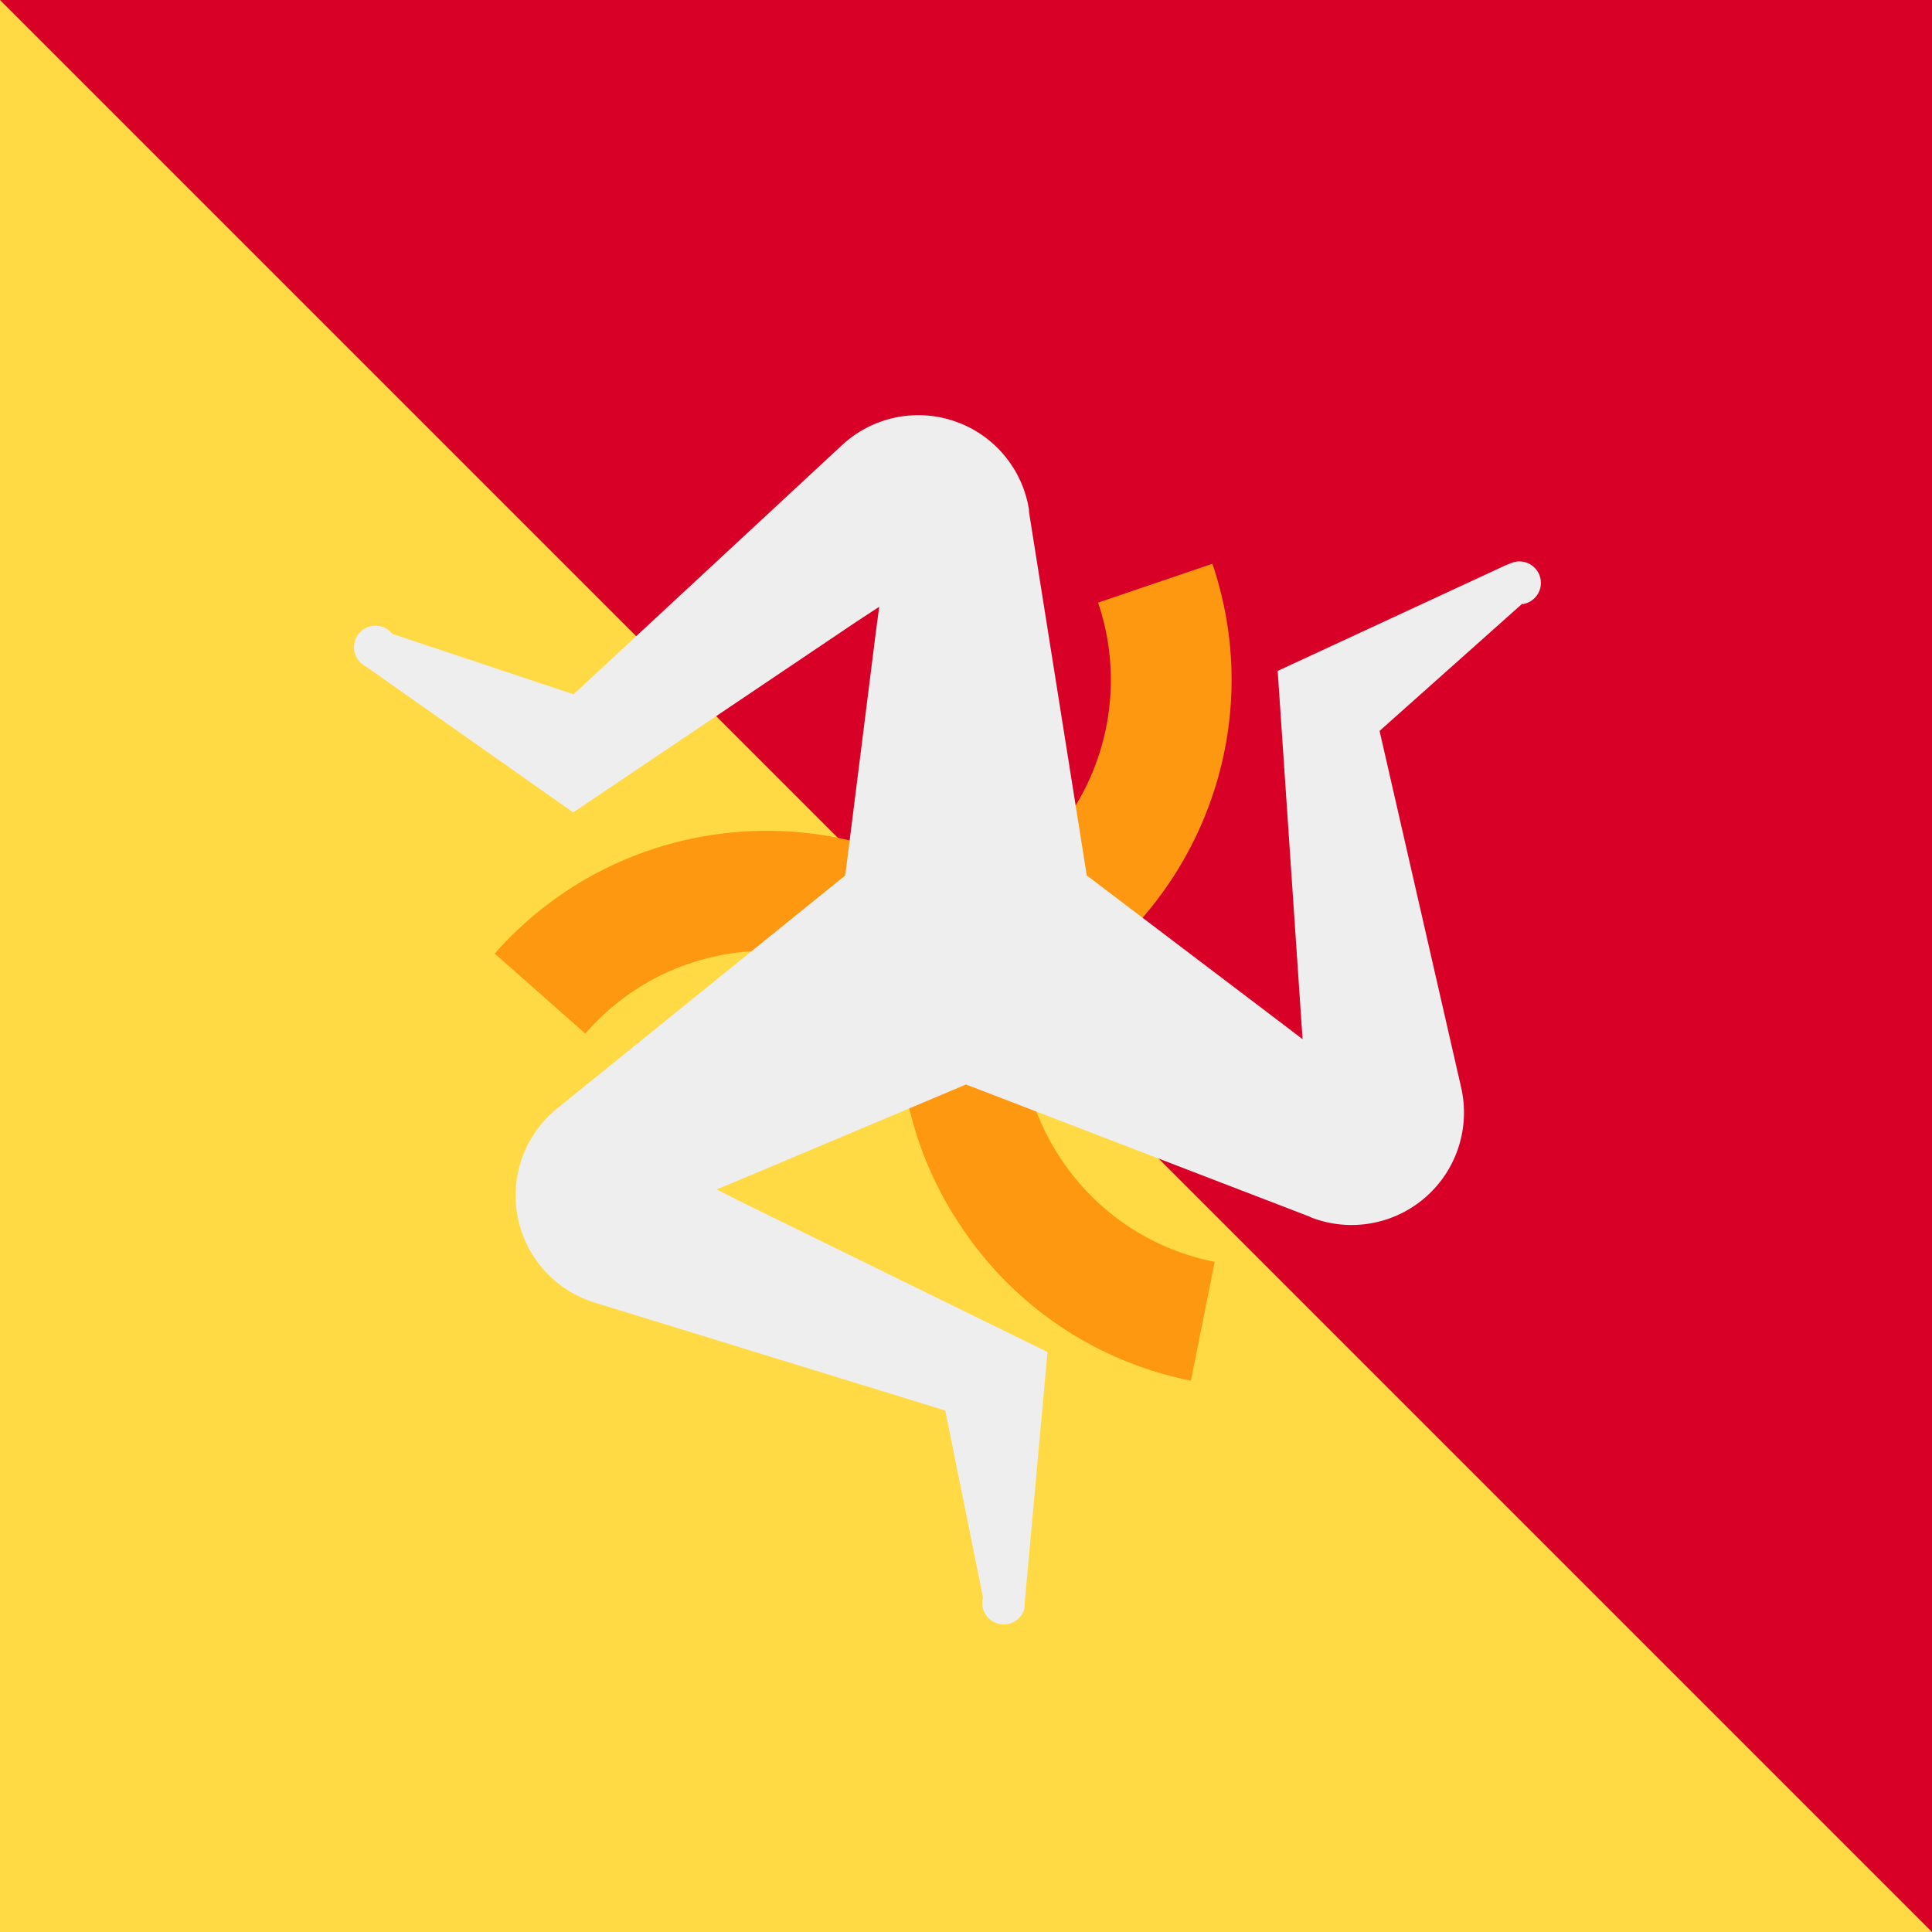
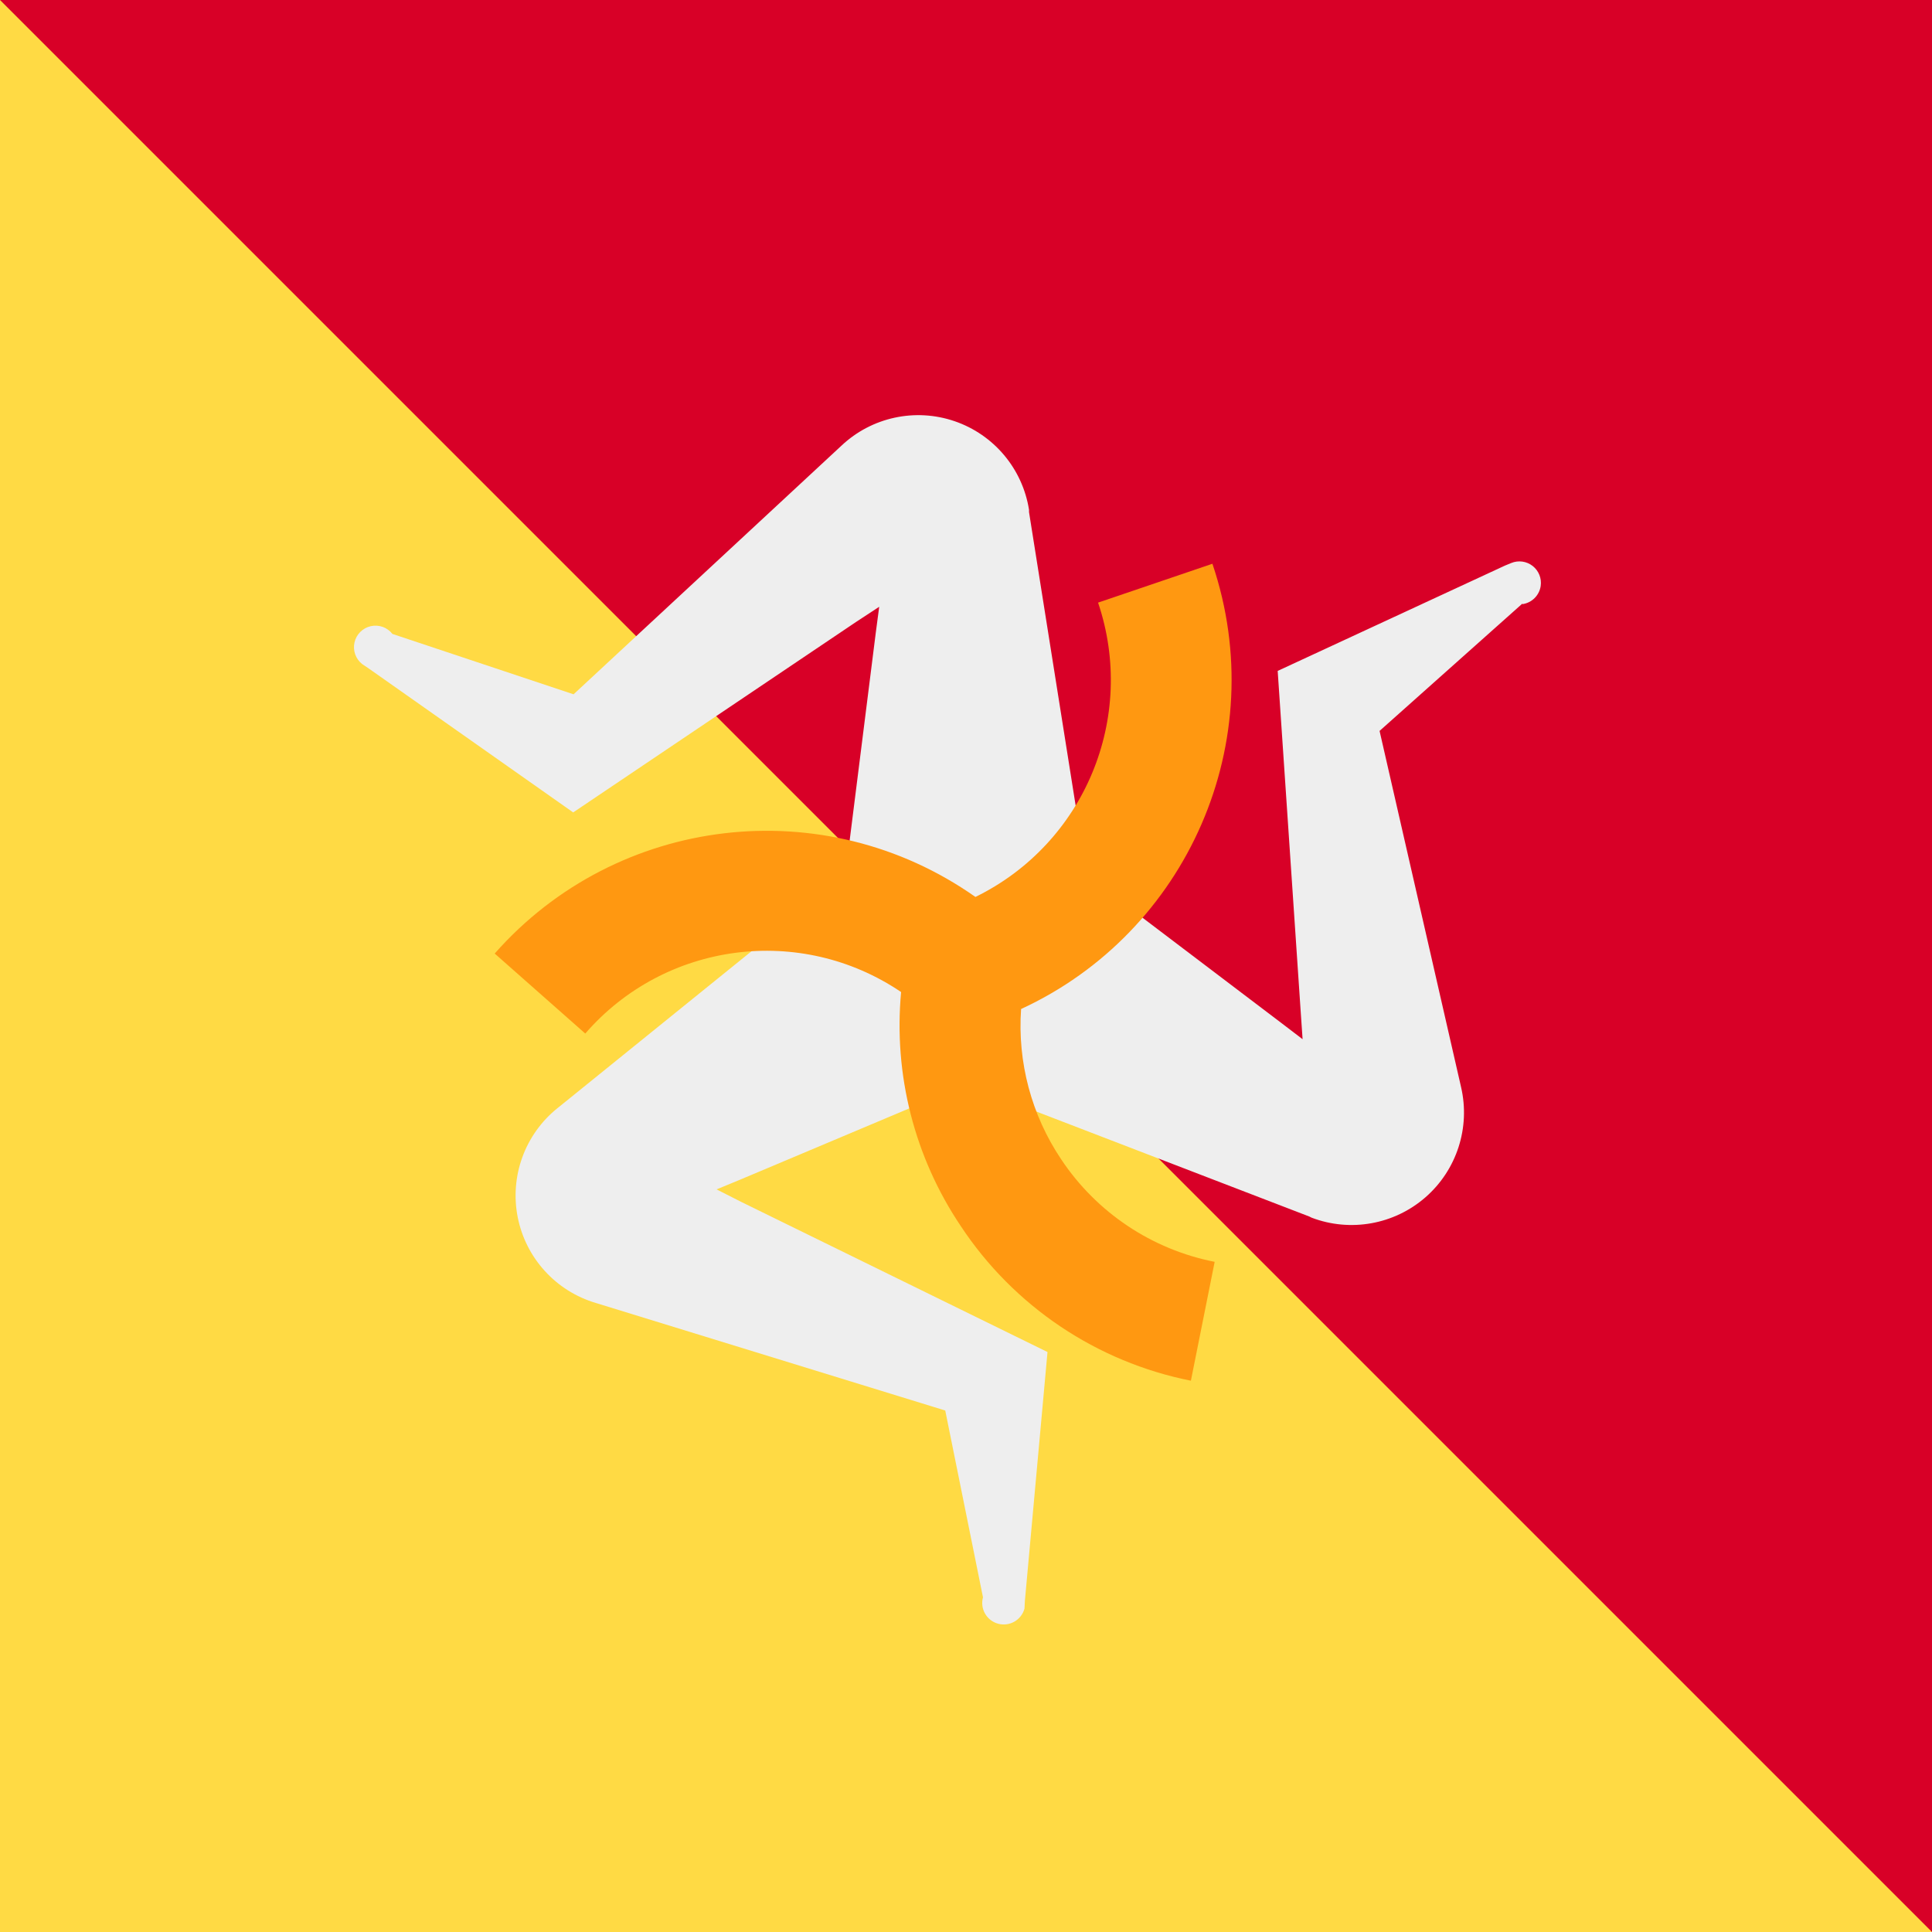
<svg xmlns="http://www.w3.org/2000/svg" width="512" height="512" fill="none">
  <g clip-path="url(#a)">
    <path fill="#D80027" d="M0 0h512v512H0V0Z" />
    <path fill="#FFDA44" d="M512 512H0V0l512 512Z" />
-     <path fill="#FF9811" d="M281.2 307.2a63.5 63.5 0 0 1-10.6-39.8c44-20.3 66.6-71 50.7-118L291 159.7a64 64 0 0 1-32.5 78 96.1 96.1 0 0 0-127.4 15l24 21.2a63.6 63.6 0 0 1 83.7-11 95.3 95.3 0 0 0 15.8 62 95.4 95.4 0 0 0 61 41l6.3-31.5a63.6 63.6 0 0 1-40.7-27.2Z" />
-     <path fill="#EEE" d="m403.4 160-37.8 33.7 21.6 94.4a29.8 29.8 0 0 1-39.6 34.6l-.6-.3-91-35-59.8 25.2-6.3 2.6 6.5 3.3 81.2 39.8-6 66-.1 2a5.7 5.7 0 0 1-11-3l-10-49.5-92.6-28.5a29.7 29.7 0 0 1-10.2-51.6l.5-.4L224 232l8.1-64.4.9-6.8-6.1 4-75 50.5L97.5 177l-1.5-1a5.7 5.7 0 1 1 8-8l48 16 71-65.9a29.7 29.7 0 0 1 49.7 17v.6L288 232l51.7 39.2 5.5 4.2-.5-7.3-6.1-90.3 60.2-27.9 1.7-.7a5.7 5.7 0 0 1 7.8 6.1 5.7 5.7 0 0 1-4.8 4.8l-.1-.1Z" />
+     <g clip-path="url(#b)">
+       <path fill="#EEE" d="m403.4 160-37.8 33.7 21.6 94.4a29.8 29.8 0 0 1-39.6 34.6l-.6-.3-91-35-59.8 25.2-6.3 2.6 6.5 3.3 81.2 39.8-6 66-.1 2a5.7 5.7 0 0 1-11-3l-10-49.5-92.6-28.5a29.7 29.7 0 0 1-10.2-51.6l.5-.4L224 232l8.1-64.4.9-6.8-6.1 4-75 50.5L97.5 177l-1.5-1a5.7 5.7 0 1 1 8-8l48 16 71-65.9a29.7 29.7 0 0 1 49.7 17v.6L288 232l51.7 39.2 5.5 4.2-.5-7.3-6.1-90.3 60.2-27.9 1.7-.7a5.7 5.7 0 0 1 7.8 6.1 5.7 5.7 0 0 1-4.8 4.8l-.1-.1Z" />
+       <path fill="#FF9811" d="M281.2 307.2a63.5 63.5 0 0 1-10.6-39.8c44-20.3 66.6-71 50.7-118L291 159.7a64 64 0 0 1-32.5 78 96.1 96.1 0 0 0-127.4 15l24 21.2a63.6 63.6 0 0 1 83.7-11 95.3 95.3 0 0 0 15.8 62 95.4 95.4 0 0 0 61 41l6.3-31.5a63.6 63.6 0 0 1-40.7-27.2Z" />
+     </g>
  </g>
  <defs>
    <clipPath id="a">
      <path fill="#fff" d="M0 0h512v512H0z" />
    </clipPath>
+     <clipPath id="b">
+       <path fill="#fff" d="M0 0h512v512H0z" />
+     </clipPath>
  </defs>
</svg>
